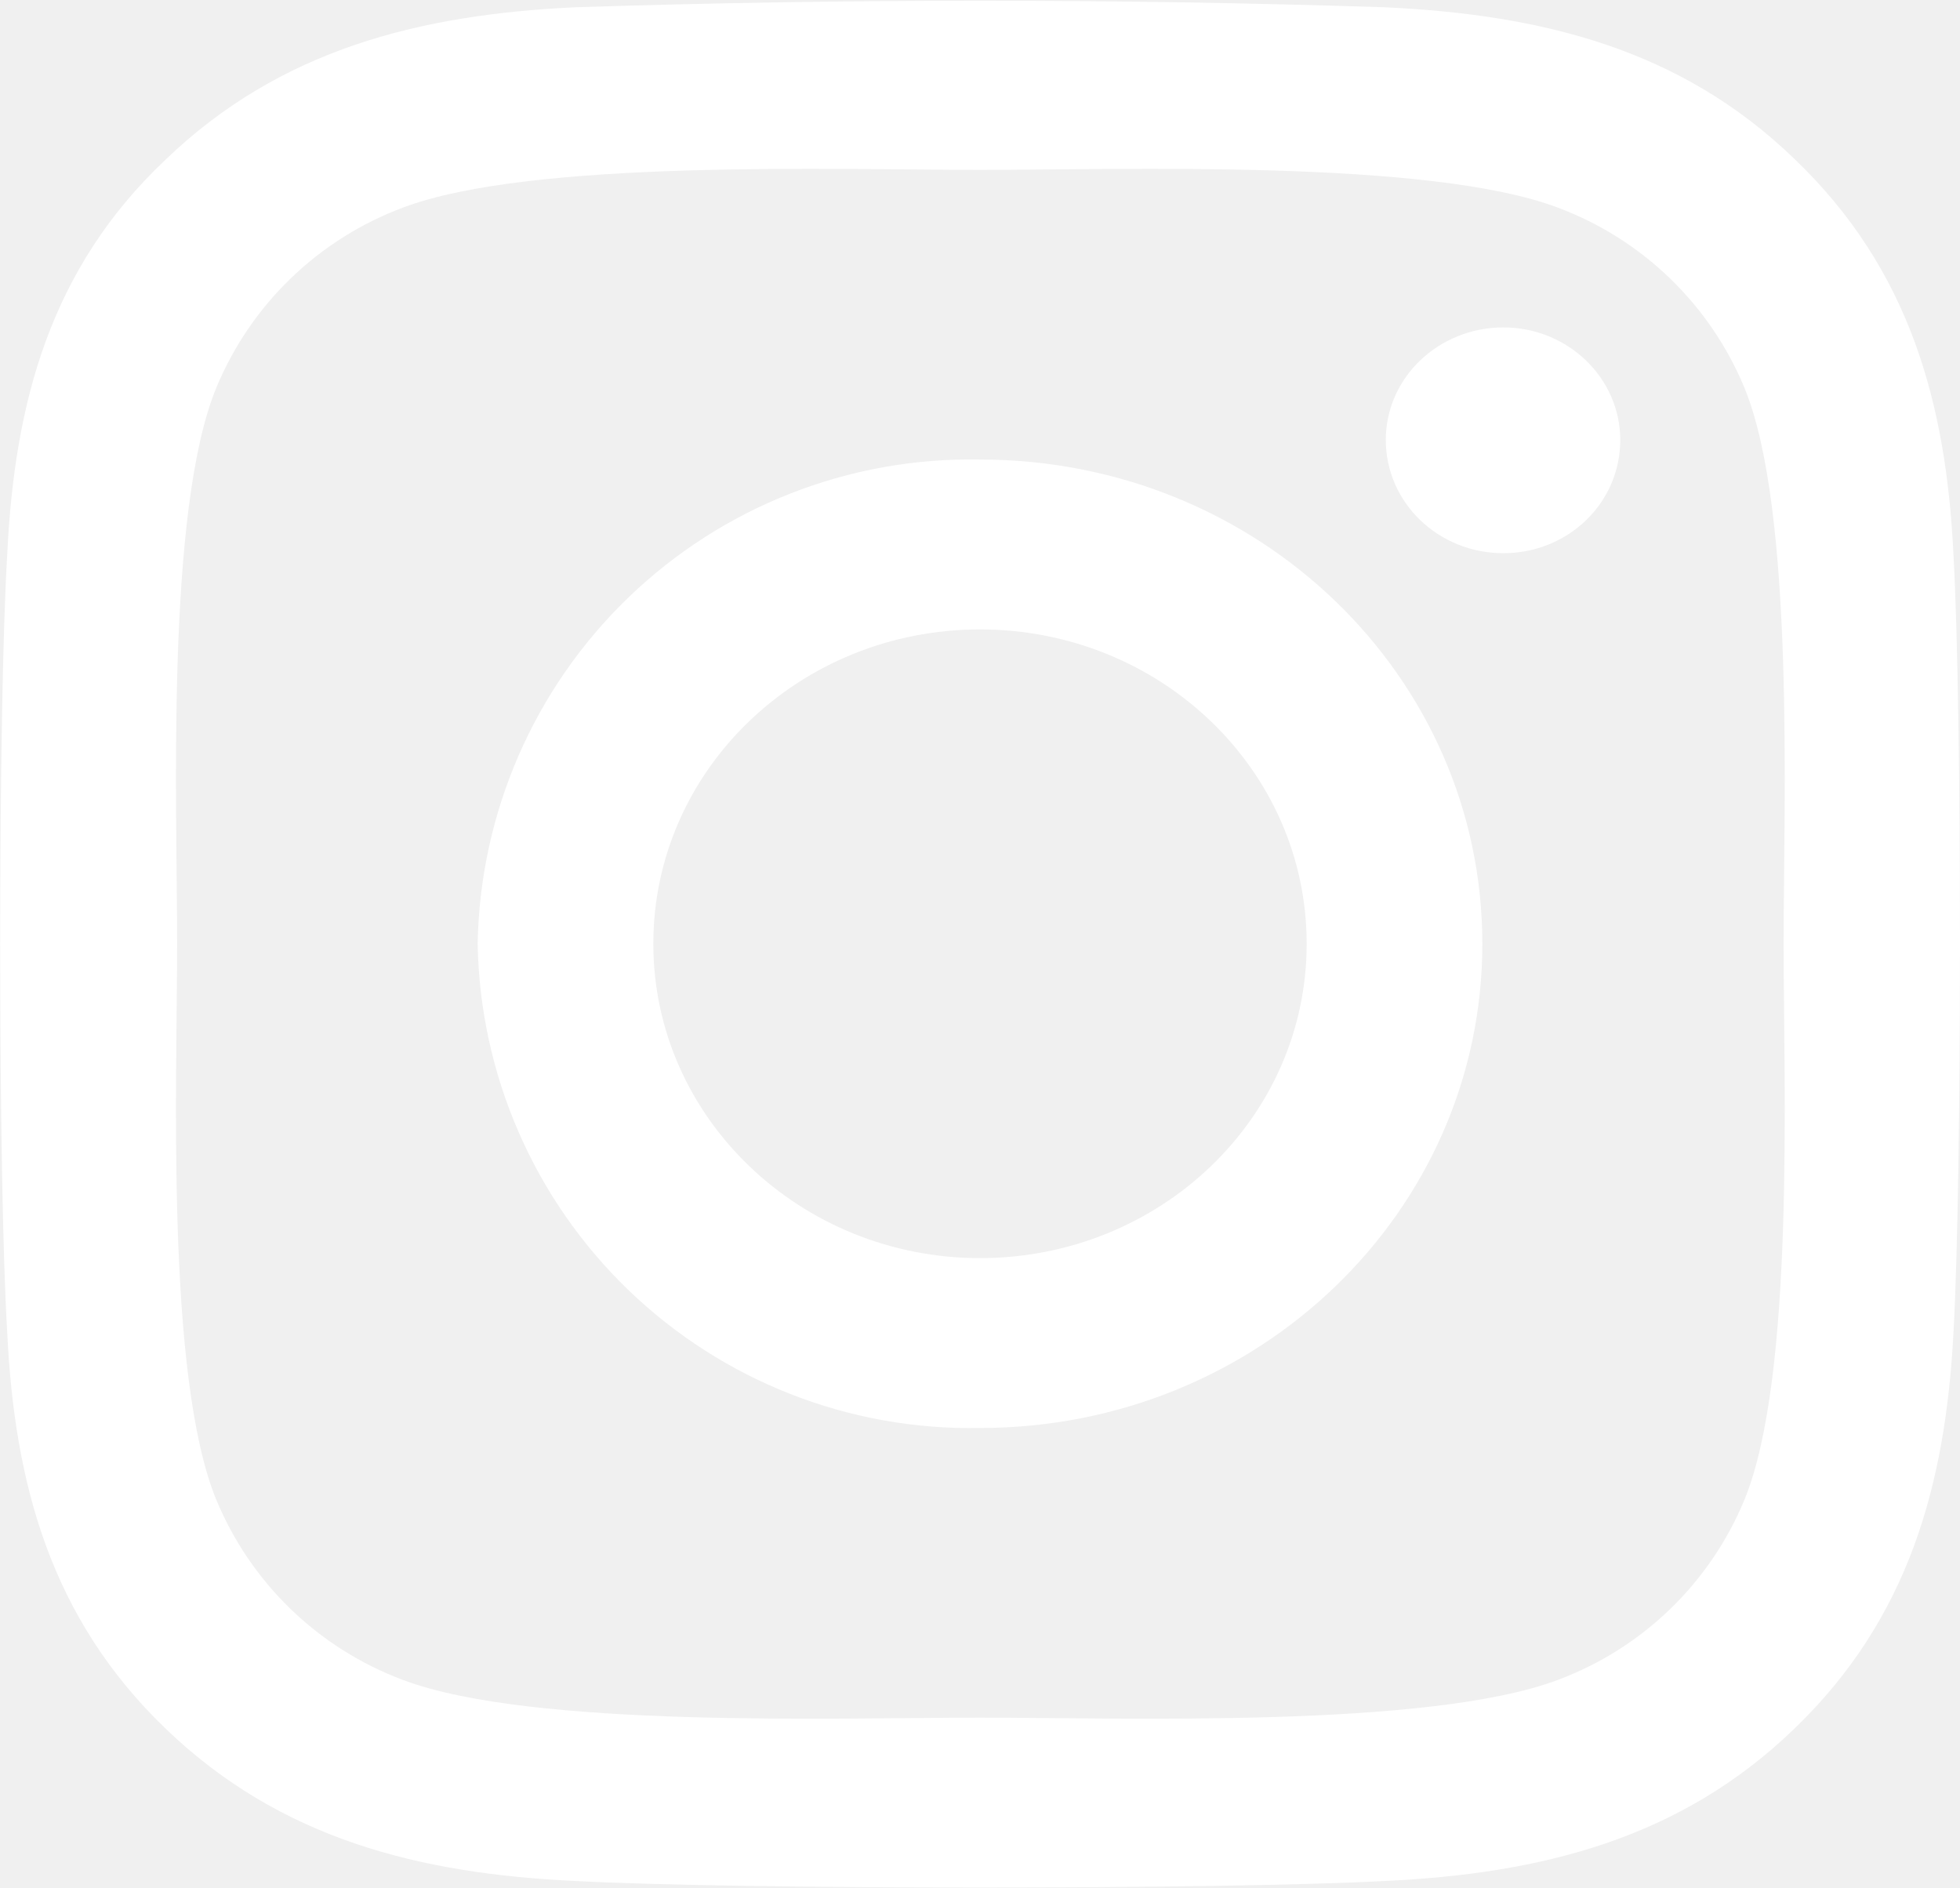
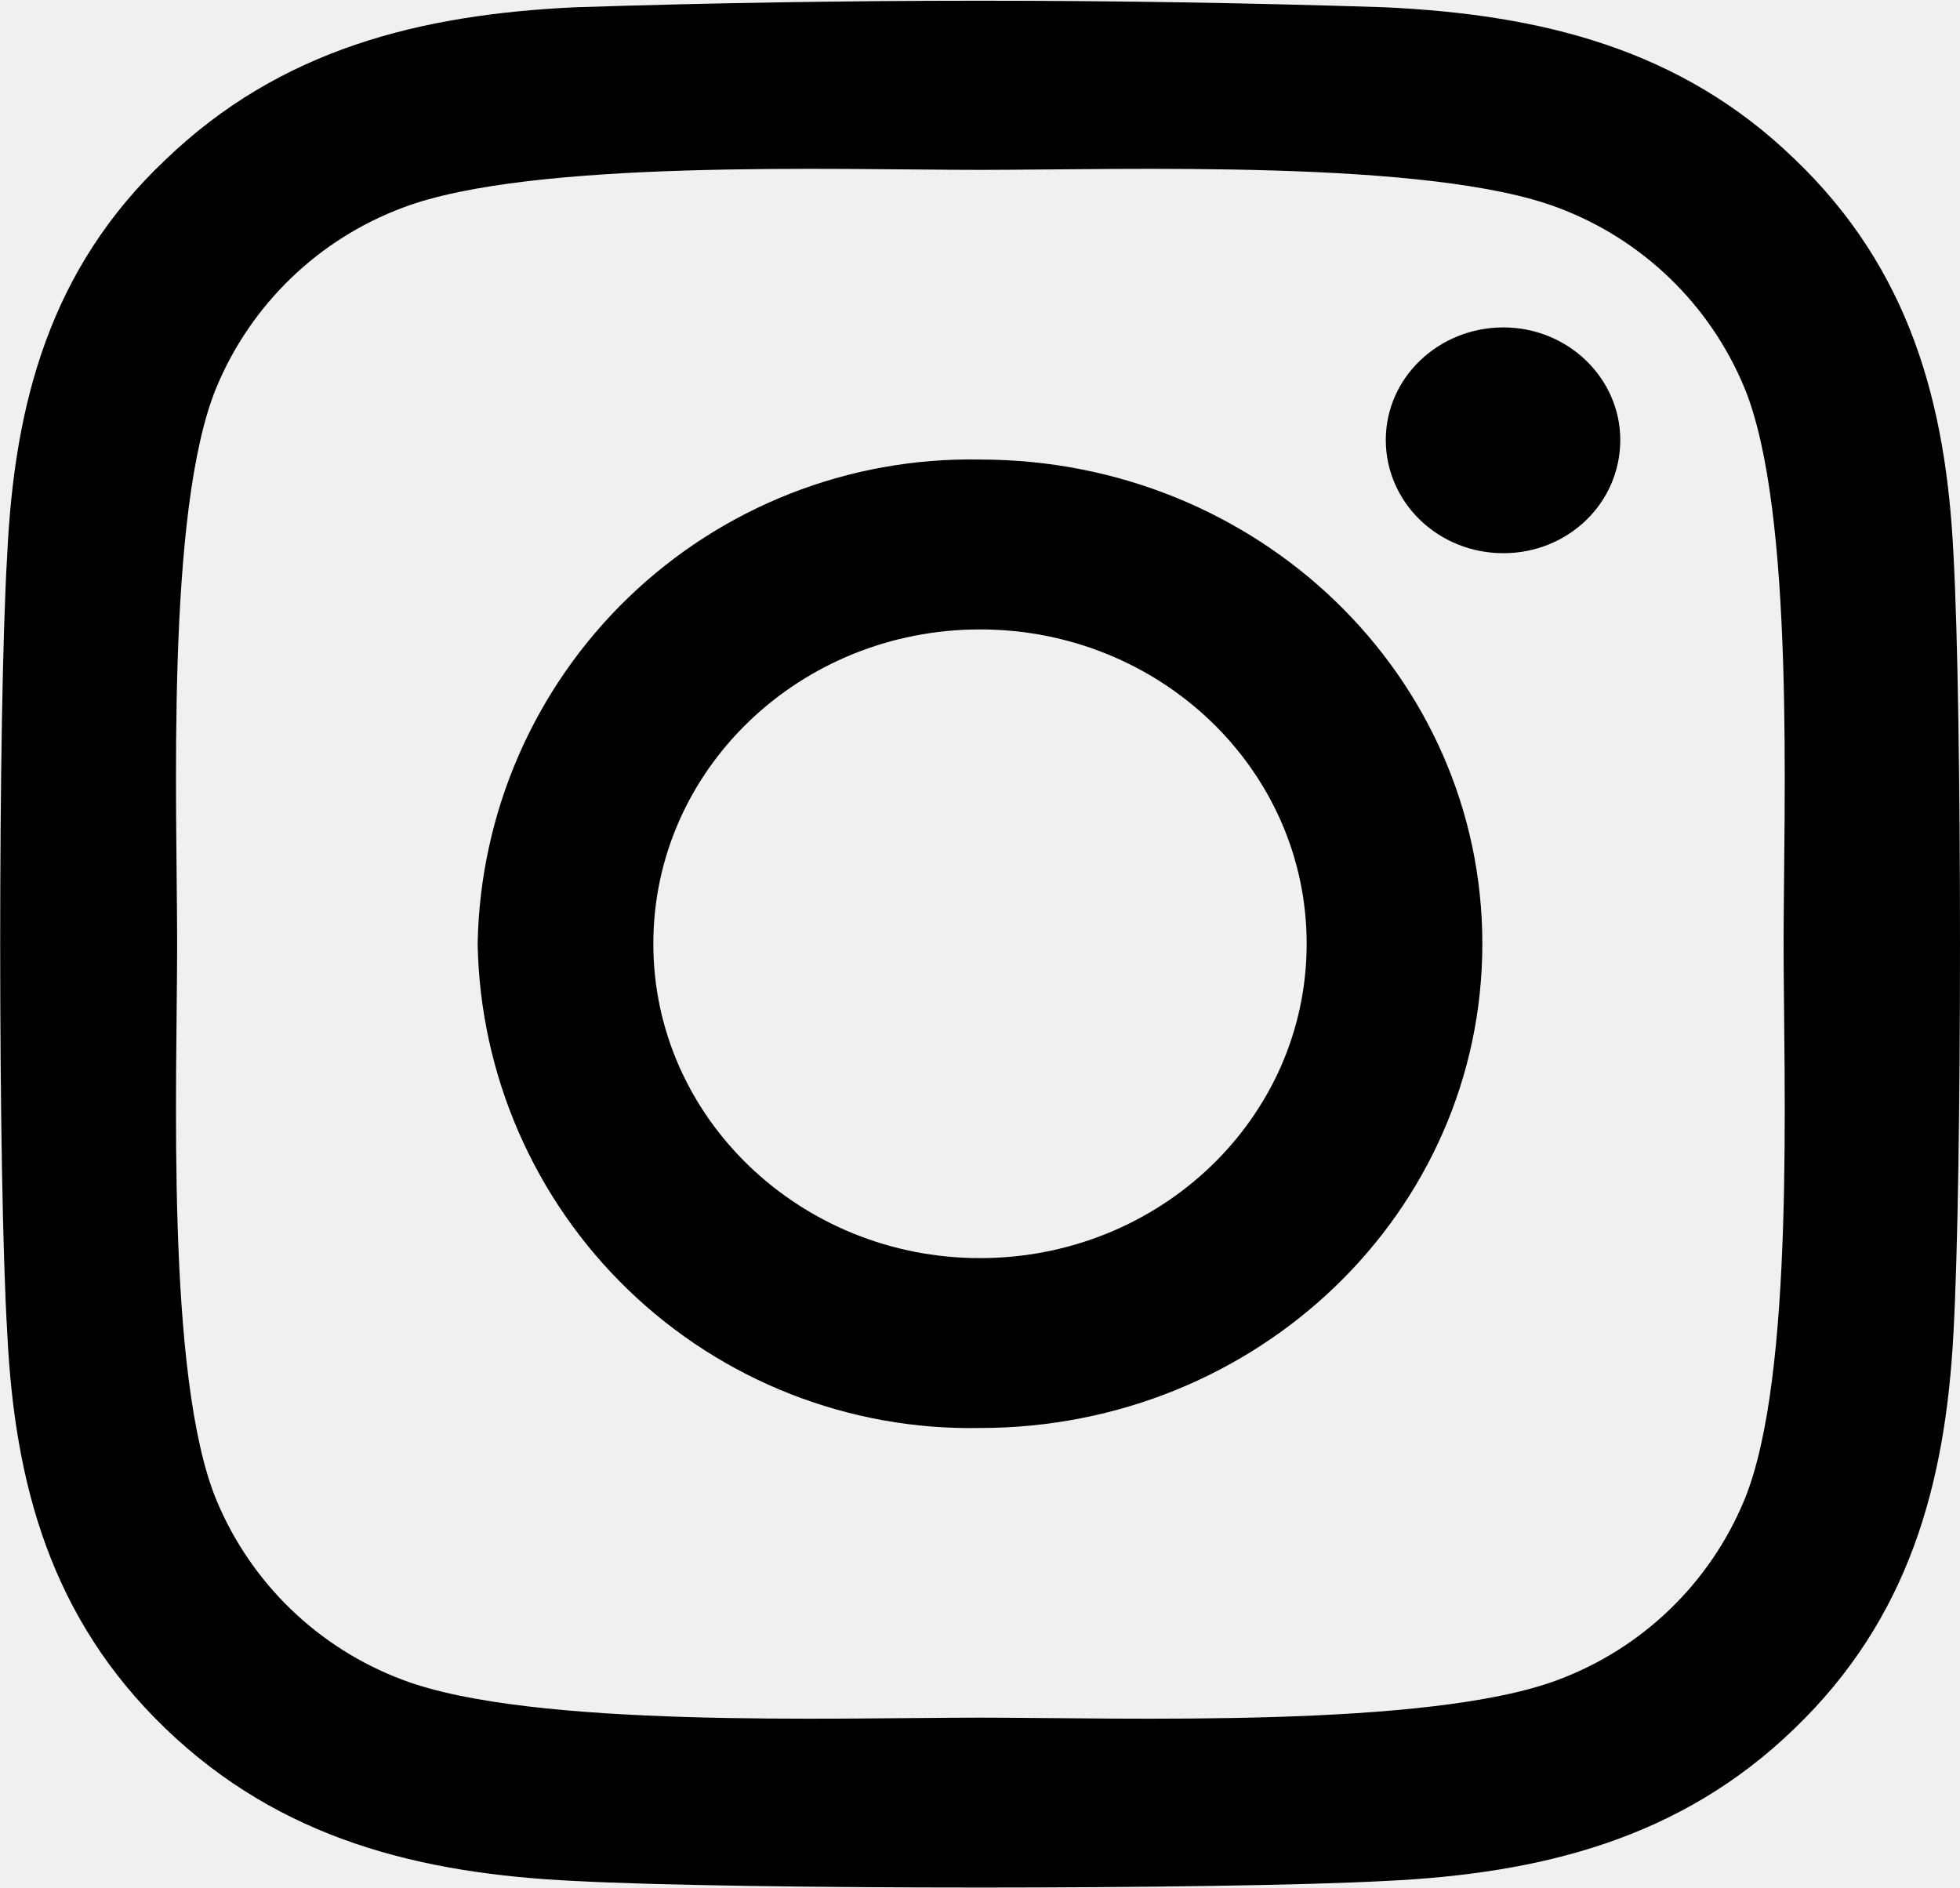
- <svg xmlns="http://www.w3.org/2000/svg" width="27" height="26" fill="none">
+ <svg xmlns="http://www.w3.org/2000/svg" width="27" height="26" fill="none" class="social-icon">
  <g clip-path="url(#a)">
-     <path fill="#fff" d="M13.5 6.33A6.79 6.79 0 0 0 6.58 13a6.79 6.79 0 0 0 6.92 6.67c3.83 0 6.92-2.98 6.92-6.67s-3.09-6.67-6.92-6.67Zm0 11C11.03 17.33 9 15.4 9 13s2.02-4.33 4.5-4.33S18 10.6 18 13s-2.02 4.33-4.5 4.33Zm8.82-11.27c0 .87-.72 1.56-1.61 1.56-.9 0-1.62-.7-1.62-1.56 0-.86.73-1.55 1.62-1.55.89 0 1.61.7 1.61 1.55Zm4.59 1.58c-.1-2.08-.6-3.93-2.19-5.45C23.15.67 21.23.2 19.07.1A172.4 172.4 0 0 0 7.93.1C5.78.2 3.86.68 2.28 2.2.69 3.7.2 5.55.1 7.63c-.13 2.15-.13 8.58 0 10.73.1 2.08.6 3.93 2.18 5.45s3.49 2 5.65 2.1c2.23.12 8.91.12 11.14 0 2.16-.1 4.08-.58 5.65-2.1 1.58-1.52 2.08-3.37 2.19-5.45.12-2.15.12-8.57 0-10.72Zm-2.88 13.02a4.47 4.47 0 0 1-2.57 2.48c-1.78.67-6 .52-7.96.52s-6.18.15-7.95-.52a4.48 4.48 0 0 1-2.57-2.48c-.7-1.7-.54-5.77-.54-7.66 0-1.9-.16-5.96.54-7.66a4.48 4.48 0 0 1 2.57-2.48c1.77-.67 5.99-.52 7.95-.52 1.97 0 6.19-.15 7.96.52a4.48 4.48 0 0 1 2.57 2.48c.7 1.7.54 5.77.54 7.66 0 1.9.16 5.96-.54 7.66Z" />
+     <path fill="currentColor" d="M13.5 6.33A6.79 6.79 0 0 0 6.58 13a6.79 6.79 0 0 0 6.92 6.67c3.83 0 6.92-2.98 6.92-6.67s-3.09-6.67-6.92-6.67Zm0 11C11.03 17.33 9 15.4 9 13s2.02-4.33 4.5-4.33S18 10.6 18 13s-2.02 4.33-4.5 4.33Zm8.82-11.27c0 .87-.72 1.56-1.61 1.56-.9 0-1.62-.7-1.62-1.56 0-.86.73-1.55 1.62-1.55.89 0 1.61.7 1.61 1.55Zm4.59 1.58c-.1-2.08-.6-3.93-2.19-5.45C23.15.67 21.23.2 19.07.1A172.4 172.4 0 0 0 7.93.1C5.78.2 3.86.68 2.28 2.2.69 3.7.2 5.55.1 7.63c-.13 2.15-.13 8.58 0 10.73.1 2.08.6 3.93 2.18 5.45s3.49 2 5.65 2.1c2.23.12 8.91.12 11.14 0 2.16-.1 4.08-.58 5.65-2.1 1.58-1.52 2.08-3.37 2.19-5.45.12-2.15.12-8.57 0-10.72Zm-2.88 13.02a4.47 4.47 0 0 1-2.57 2.48c-1.78.67-6 .52-7.96.52s-6.18.15-7.95-.52a4.48 4.48 0 0 1-2.57-2.48c-.7-1.7-.54-5.77-.54-7.66 0-1.9-.16-5.96.54-7.66a4.48 4.48 0 0 1 2.57-2.48c1.77-.67 5.99-.52 7.95-.52 1.97 0 6.19-.15 7.96.52a4.48 4.48 0 0 1 2.57 2.48c.7 1.7.54 5.77.54 7.66 0 1.9.16 5.96-.54 7.66Z" />
  </g>
  <defs>
    <clipPath id="a">
-       <path fill="#fff" d="M0 0h27v26H0z" />
+       <path fill="currentColor" d="M0 0h27v26H0z" />
    </clipPath>
  </defs>
</svg>
